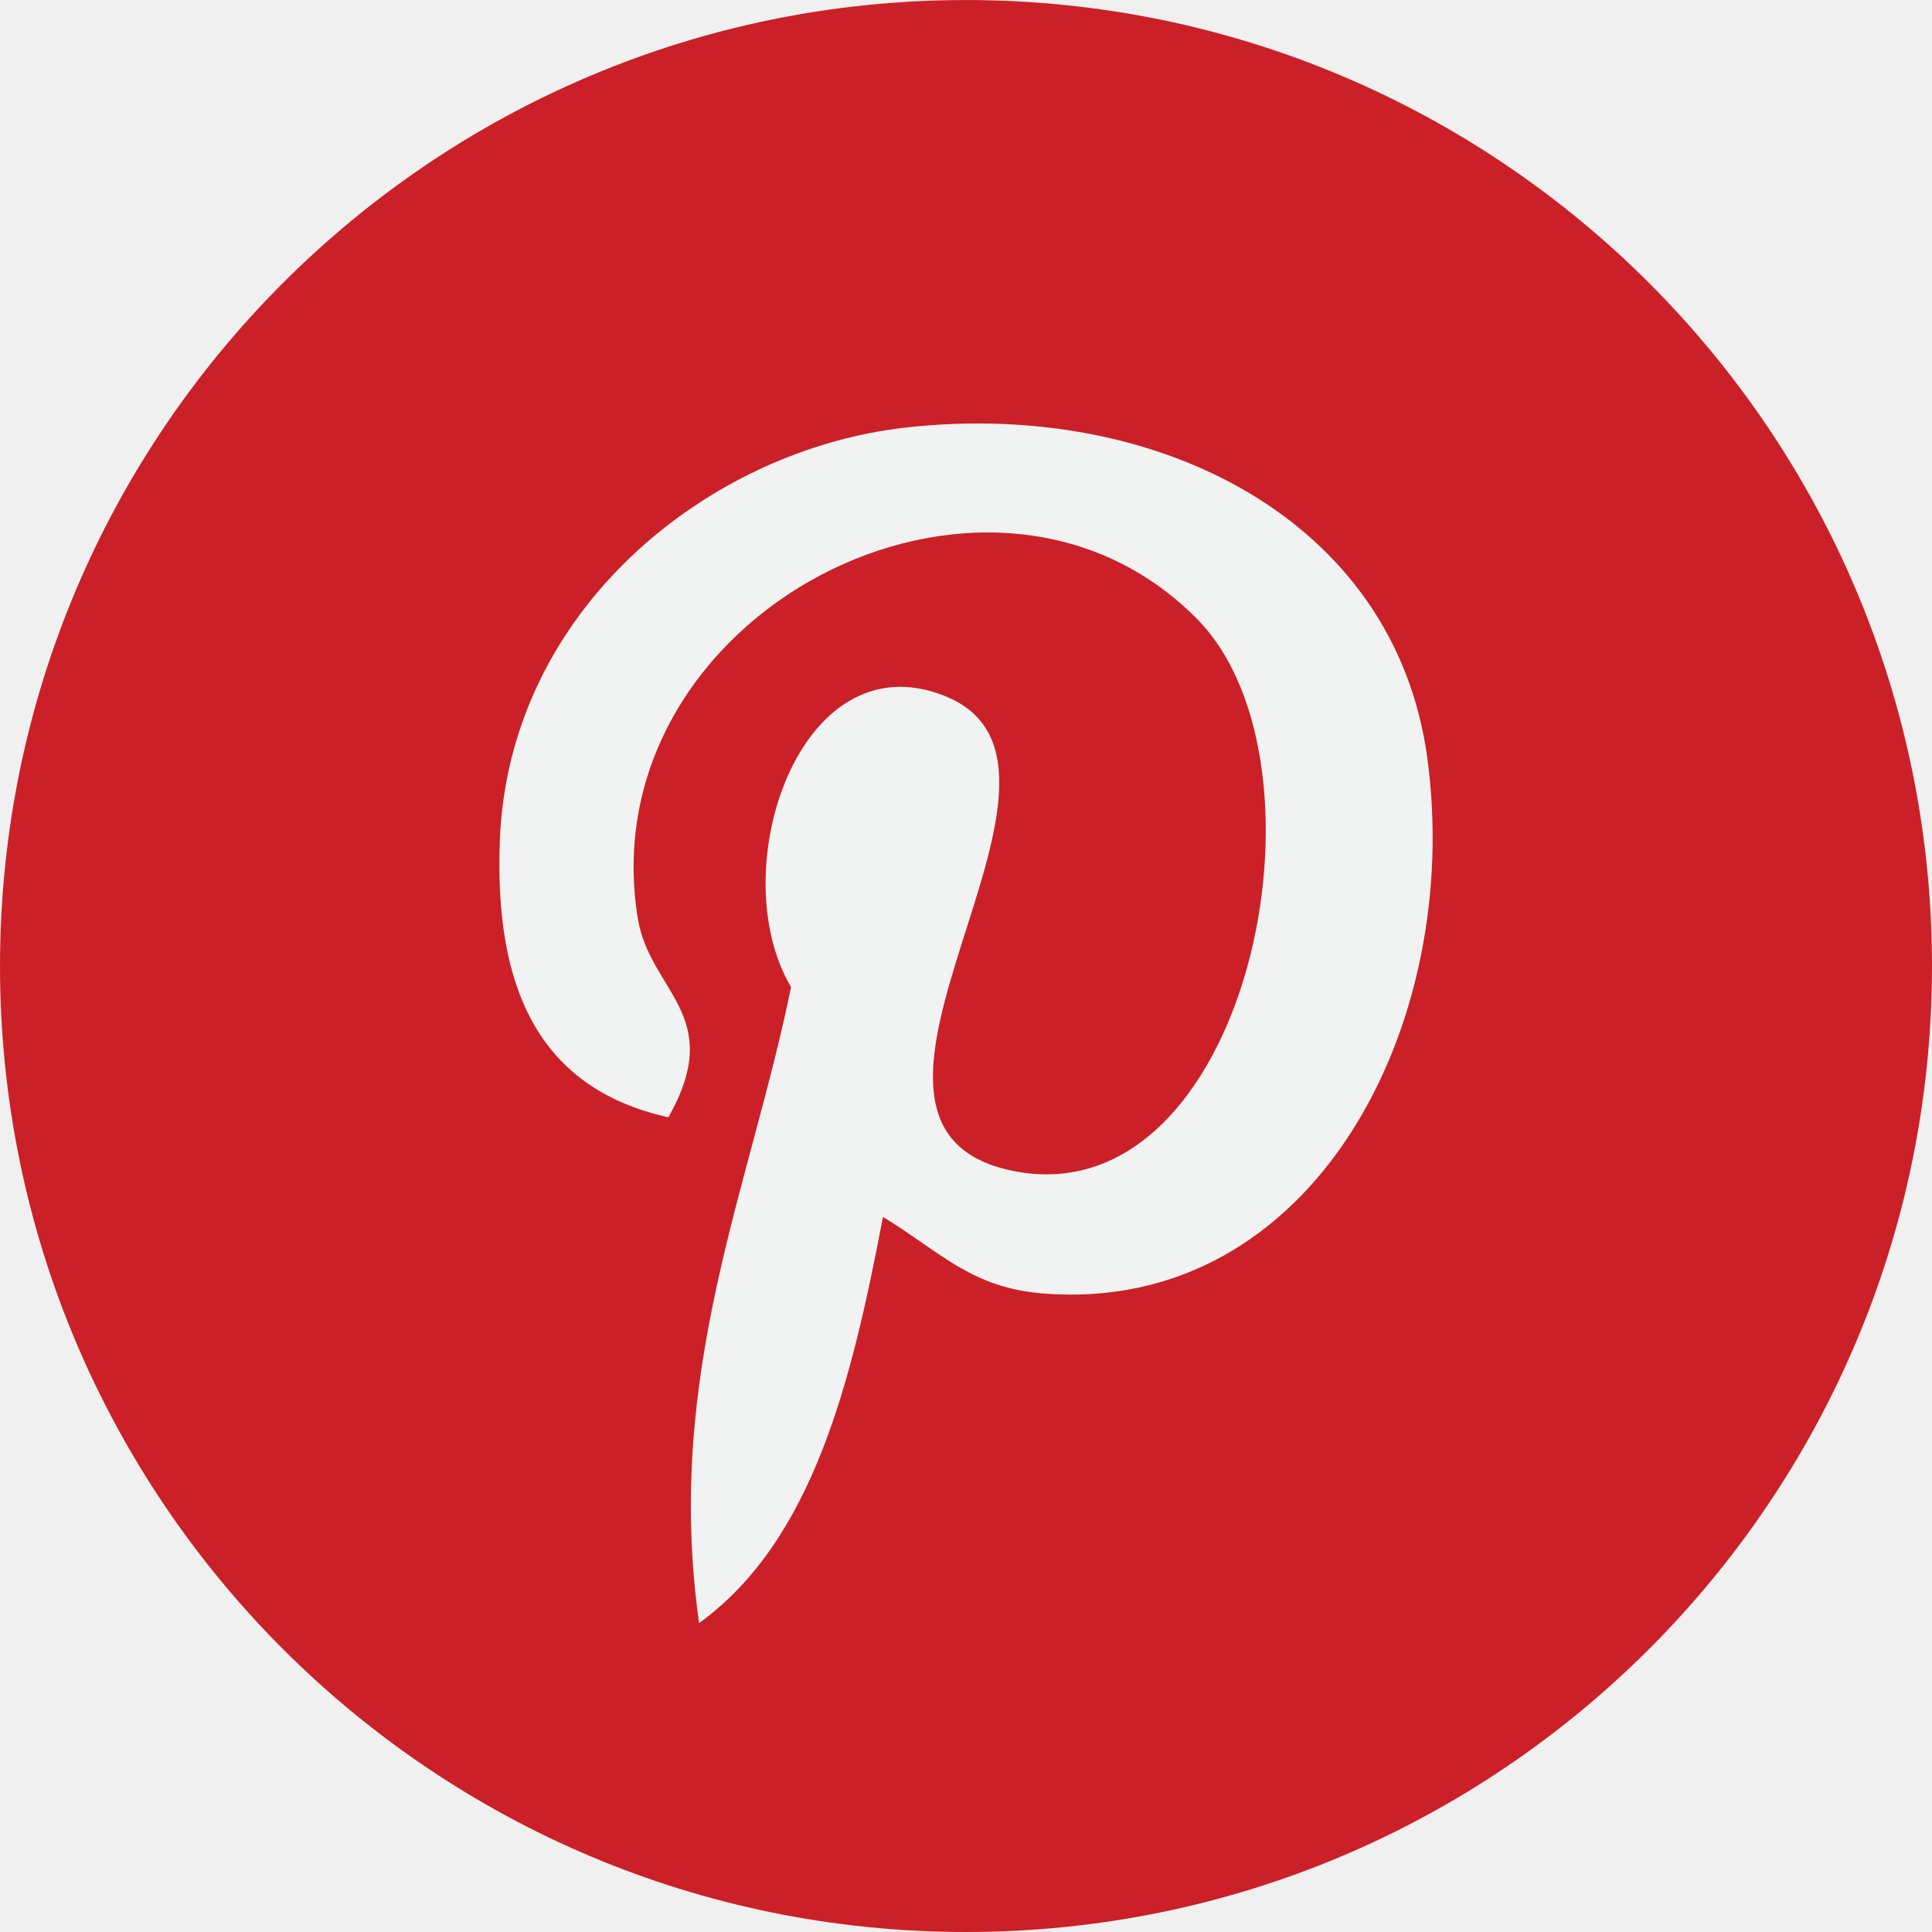
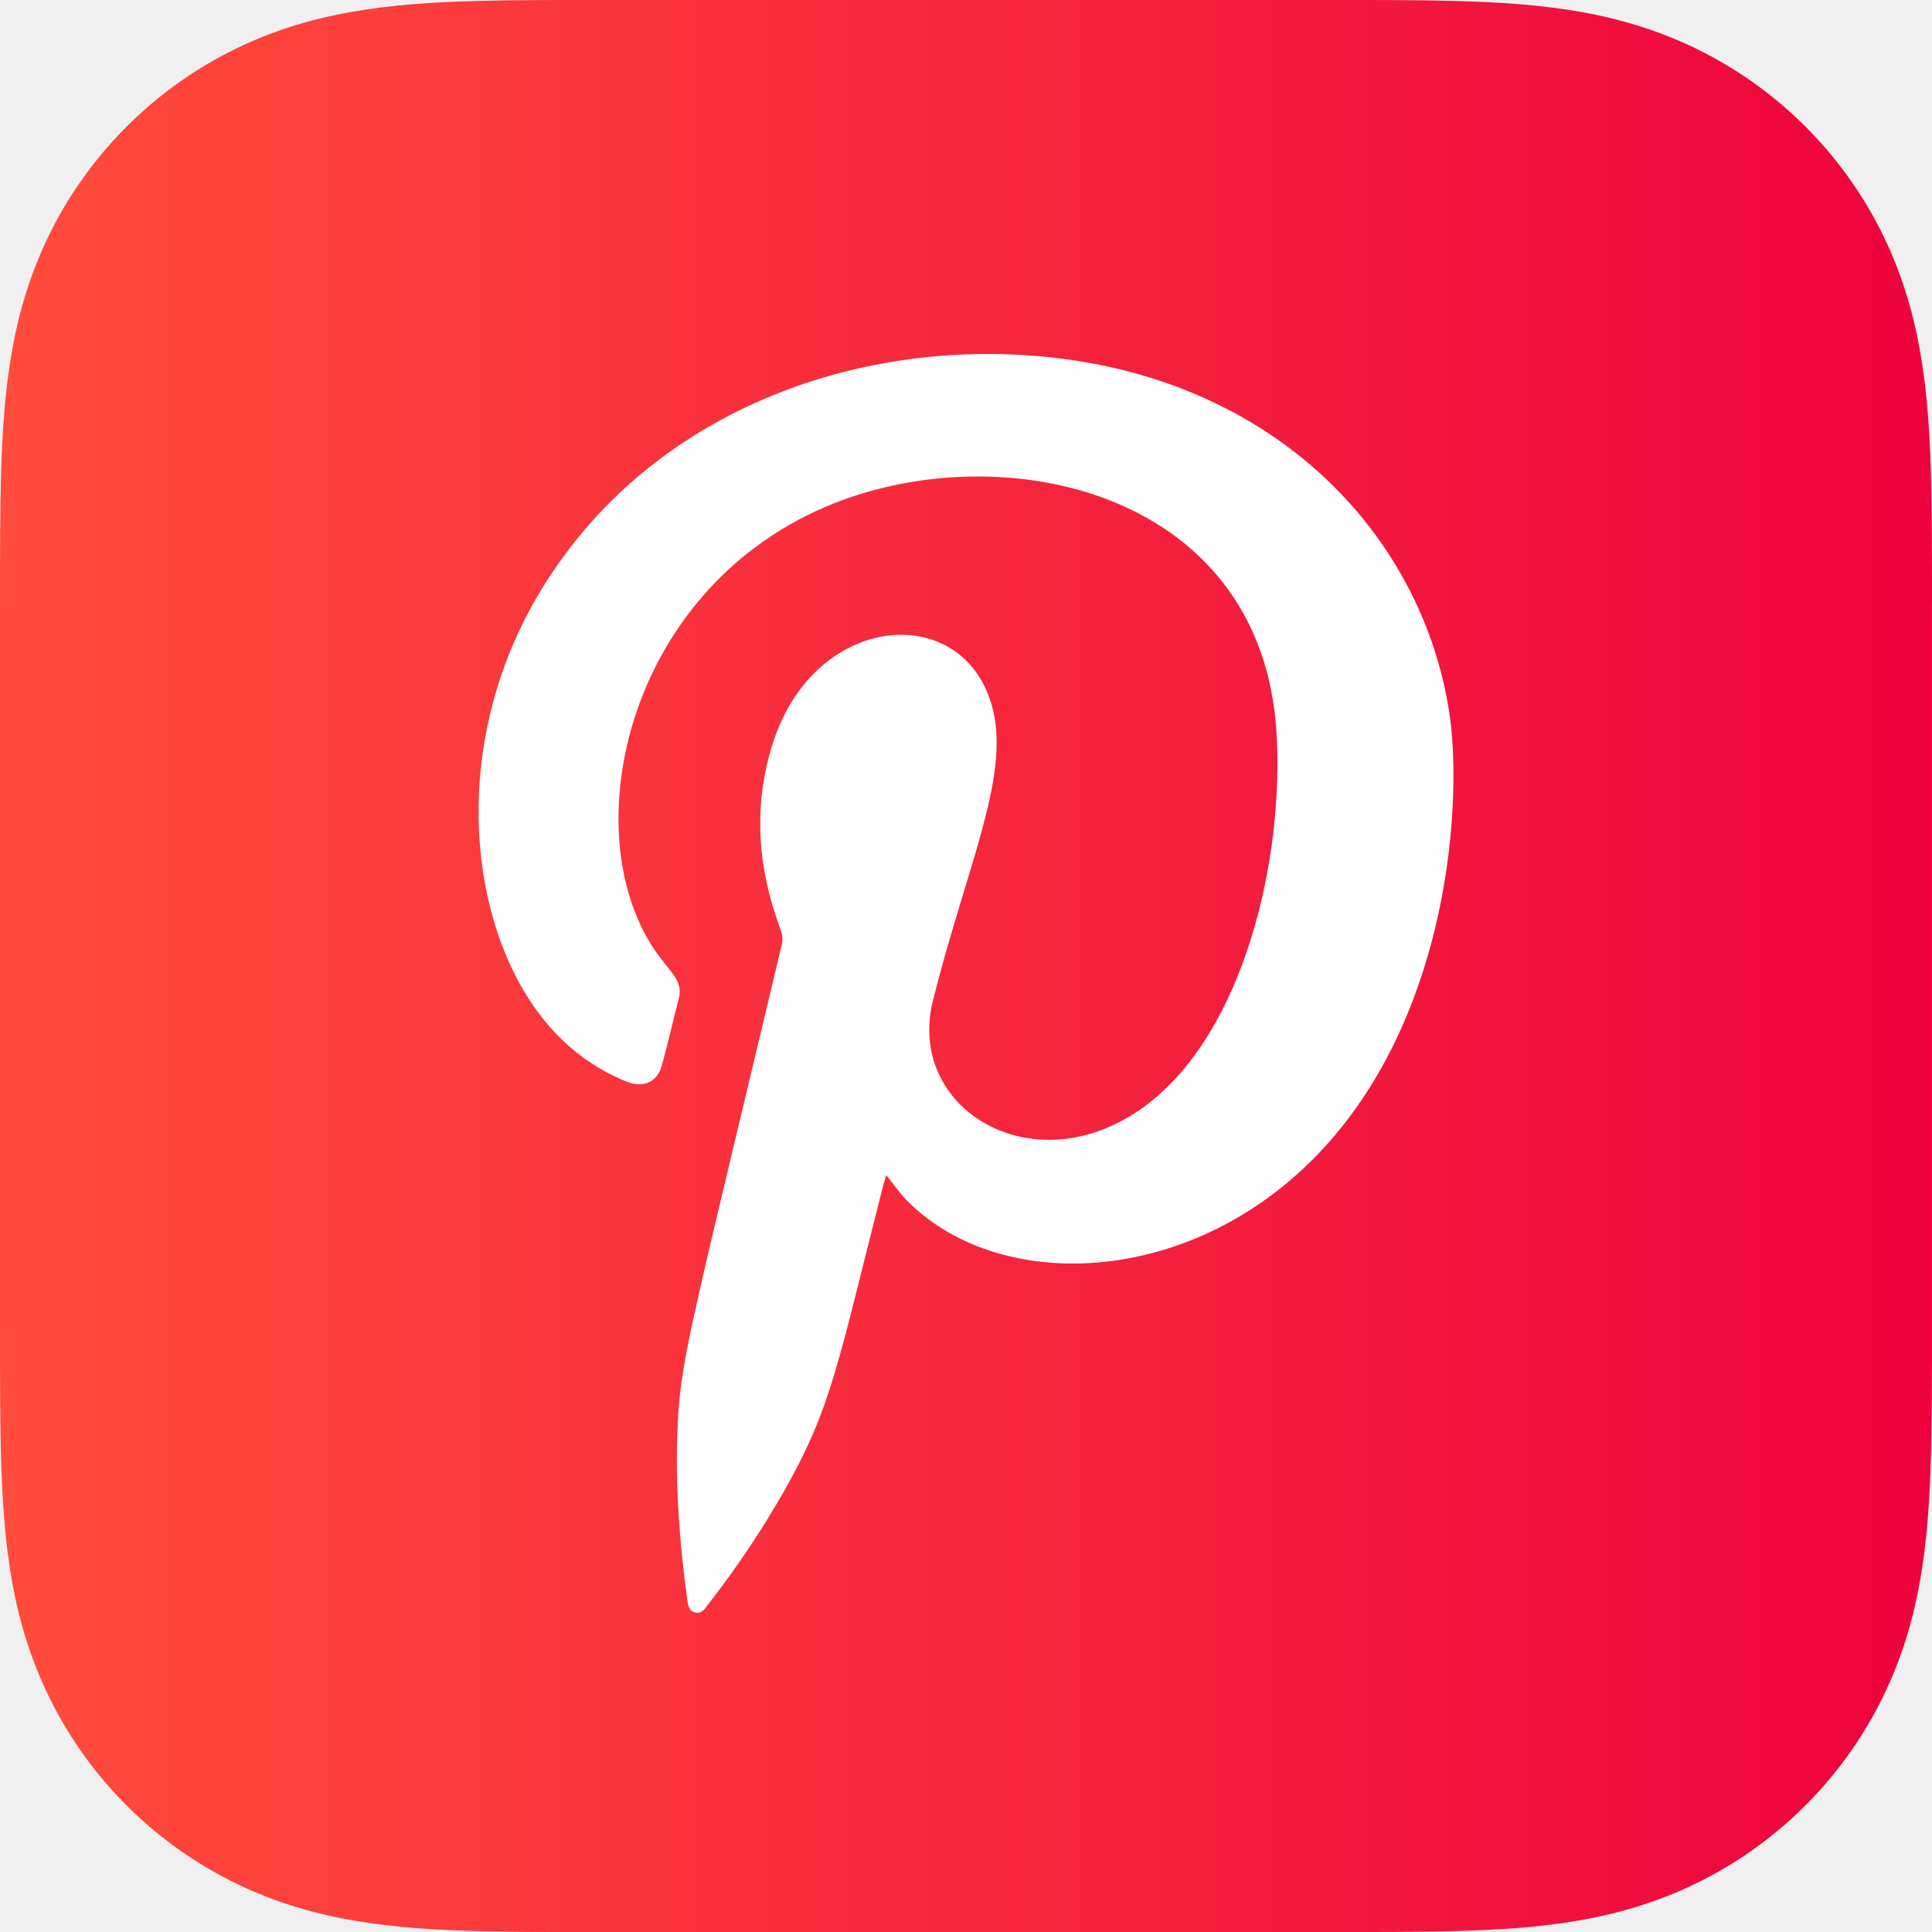
- <svg xmlns="http://www.w3.org/2000/svg" height="800px" width="800px" version="1.1" id="Capa_1" viewBox="0 0 112.198 112.198" xml:space="preserve">
-   <g>
-     <circle style="fill:#CB2027;" cx="56.099" cy="56.1" r="56.098" />
-     <g>
-       <path style="fill:#F1F2F2;" d="M60.627,75.122c-4.241-0.328-6.023-2.431-9.349-4.45c-1.828,9.591-4.062,18.785-10.679,23.588    c-2.045-14.496,2.998-25.384,5.34-36.941c-3.992-6.72,0.48-20.246,8.9-16.913c10.363,4.098-8.972,24.987,4.008,27.596    c13.551,2.724,19.083-23.513,10.679-32.047c-12.142-12.321-35.343-0.28-32.49,17.358c0.695,4.312,5.151,5.621,1.78,11.571    c-7.771-1.721-10.089-7.85-9.791-16.021c0.481-13.375,12.018-22.74,23.59-24.036c14.635-1.638,28.371,5.374,30.267,19.14    C85.015,59.504,76.275,76.33,60.627,75.122L60.627,75.122z" />
-     </g>
+ <svg xmlns="http://www.w3.org/2000/svg" width="123" height="123" viewBox="0 0 123 123" fill="none">
+   <g clip-path="url(#clip0_4335_1476)">
+     <path fill-rule="evenodd" clip-rule="evenodd" d="M123 38.476C123 37.007 123 35.538 122.992 34.069C122.984 32.832 122.971 31.596 122.937 30.359C122.865 27.664 122.704 24.947 122.226 22.281C121.74 19.575 120.944 17.057 119.694 14.597C118.463 12.182 116.859 9.973 114.941 8.057C113.025 6.142 110.814 4.535 108.399 3.304C105.941 2.054 103.423 1.261 100.723 0.772C98.056 0.294 95.338 0.133 92.642 0.061C91.406 0.027 90.169 0.014 88.933 0.006C87.463 -0.002 85.994 -0.002 84.525 -0.002H38.475C37.006 -0.002 35.537 -0.002 34.067 0.006C32.831 0.014 31.594 0.027 30.358 0.061C27.662 0.135 24.944 0.294 22.277 0.775C19.572 1.261 17.056 2.056 14.601 3.306C12.186 4.538 9.975 6.142 8.059 8.06C6.143 9.976 4.537 12.185 3.306 14.6C2.056 17.06 1.258 19.578 0.774 22.284C0.296 24.95 0.135 27.669 0.063 30.362C0.029 31.598 0.016 32.835 0.008 34.072C0 35.538 0 37.007 0 38.476V84.525C0 85.994 0 87.463 0.008 88.933C0.016 90.169 0.029 91.406 0.063 92.642C0.135 95.338 0.296 98.054 0.774 100.72C1.26 103.426 2.056 105.944 3.306 108.404C4.537 110.819 6.141 113.028 8.059 114.944C9.975 116.86 12.186 118.466 14.601 119.698C17.059 120.948 19.577 121.74 22.277 122.229C24.944 122.707 27.662 122.869 30.358 122.94C31.594 122.974 32.831 122.987 34.067 122.995C35.537 123.006 37.006 123.003 38.475 123.003H84.522C85.992 123.003 87.461 123.003 88.93 122.995C90.166 122.987 91.403 122.974 92.64 122.94C95.335 122.869 98.054 122.707 100.72 122.229C103.426 121.743 105.941 120.948 108.396 119.698C110.811 118.466 113.023 116.862 114.938 114.944C116.854 113.028 118.46 110.819 119.692 108.404C120.942 105.944 121.74 103.426 122.223 100.72C122.701 98.054 122.863 95.335 122.934 92.642C122.968 91.406 122.982 90.169 122.989 88.933C123 87.463 122.997 85.994 122.997 84.525V38.476H123Z" fill="url(#paint0_linear_4335_1476)" />
+     <path fill-rule="evenodd" clip-rule="evenodd" d="M56.421 74.814C56.352 75.043 56.292 75.239 56.239 75.432C53.295 86.966 52.968 89.529 49.942 94.885C48.499 97.43 46.874 99.845 45.078 102.152C44.874 102.413 44.684 102.749 44.28 102.667C43.836 102.572 43.801 102.173 43.754 101.819C43.27 98.315 43.004 94.798 43.12 91.262C43.273 86.651 43.844 85.071 49.784 60.082C49.871 59.702 49.773 59.385 49.646 59.041C48.225 55.205 47.945 51.31 49.184 47.365C51.874 38.843 61.534 38.188 63.225 45.222C64.266 49.571 61.513 55.263 59.399 63.676C57.65 70.618 65.82 75.553 72.804 70.485C79.243 65.814 81.745 54.615 81.27 46.678C80.334 30.852 62.979 27.43 51.969 32.528C39.346 38.365 36.48 54.01 42.176 61.158C42.9 62.067 43.455 62.624 43.218 63.547C42.85 64.979 42.525 66.421 42.132 67.846C41.838 68.905 40.95 69.291 39.88 68.855C37.78 68.007 36.03 66.667 34.609 64.905C29.768 58.912 28.384 47.058 34.783 37.022C41.873 25.903 55.058 21.409 67.099 22.772C81.478 24.408 90.568 34.232 92.27 45.377C93.044 50.456 92.486 62.976 85.36 71.825C77.161 81.996 63.867 82.669 57.737 76.428C57.264 75.95 56.886 75.39 56.424 74.816L56.421 74.814Z" fill="white" />
  </g>
+   <defs>
+     <linearGradient id="paint0_linear_4335_1476" x1="0" y1="61.499" x2="123" y2="61.499" gradientUnits="userSpaceOnUse">
+       <stop stop-color="#FF4C3C" />
+       <stop offset="0.96" stop-color="#EE053D" />
+       <stop offset="1" stop-color="#EE023E" />
+     </linearGradient>
+     <clipPath id="clip0_4335_1476">
+       <rect width="123" height="123" fill="white" />
+     </clipPath>
+   </defs>
</svg>
